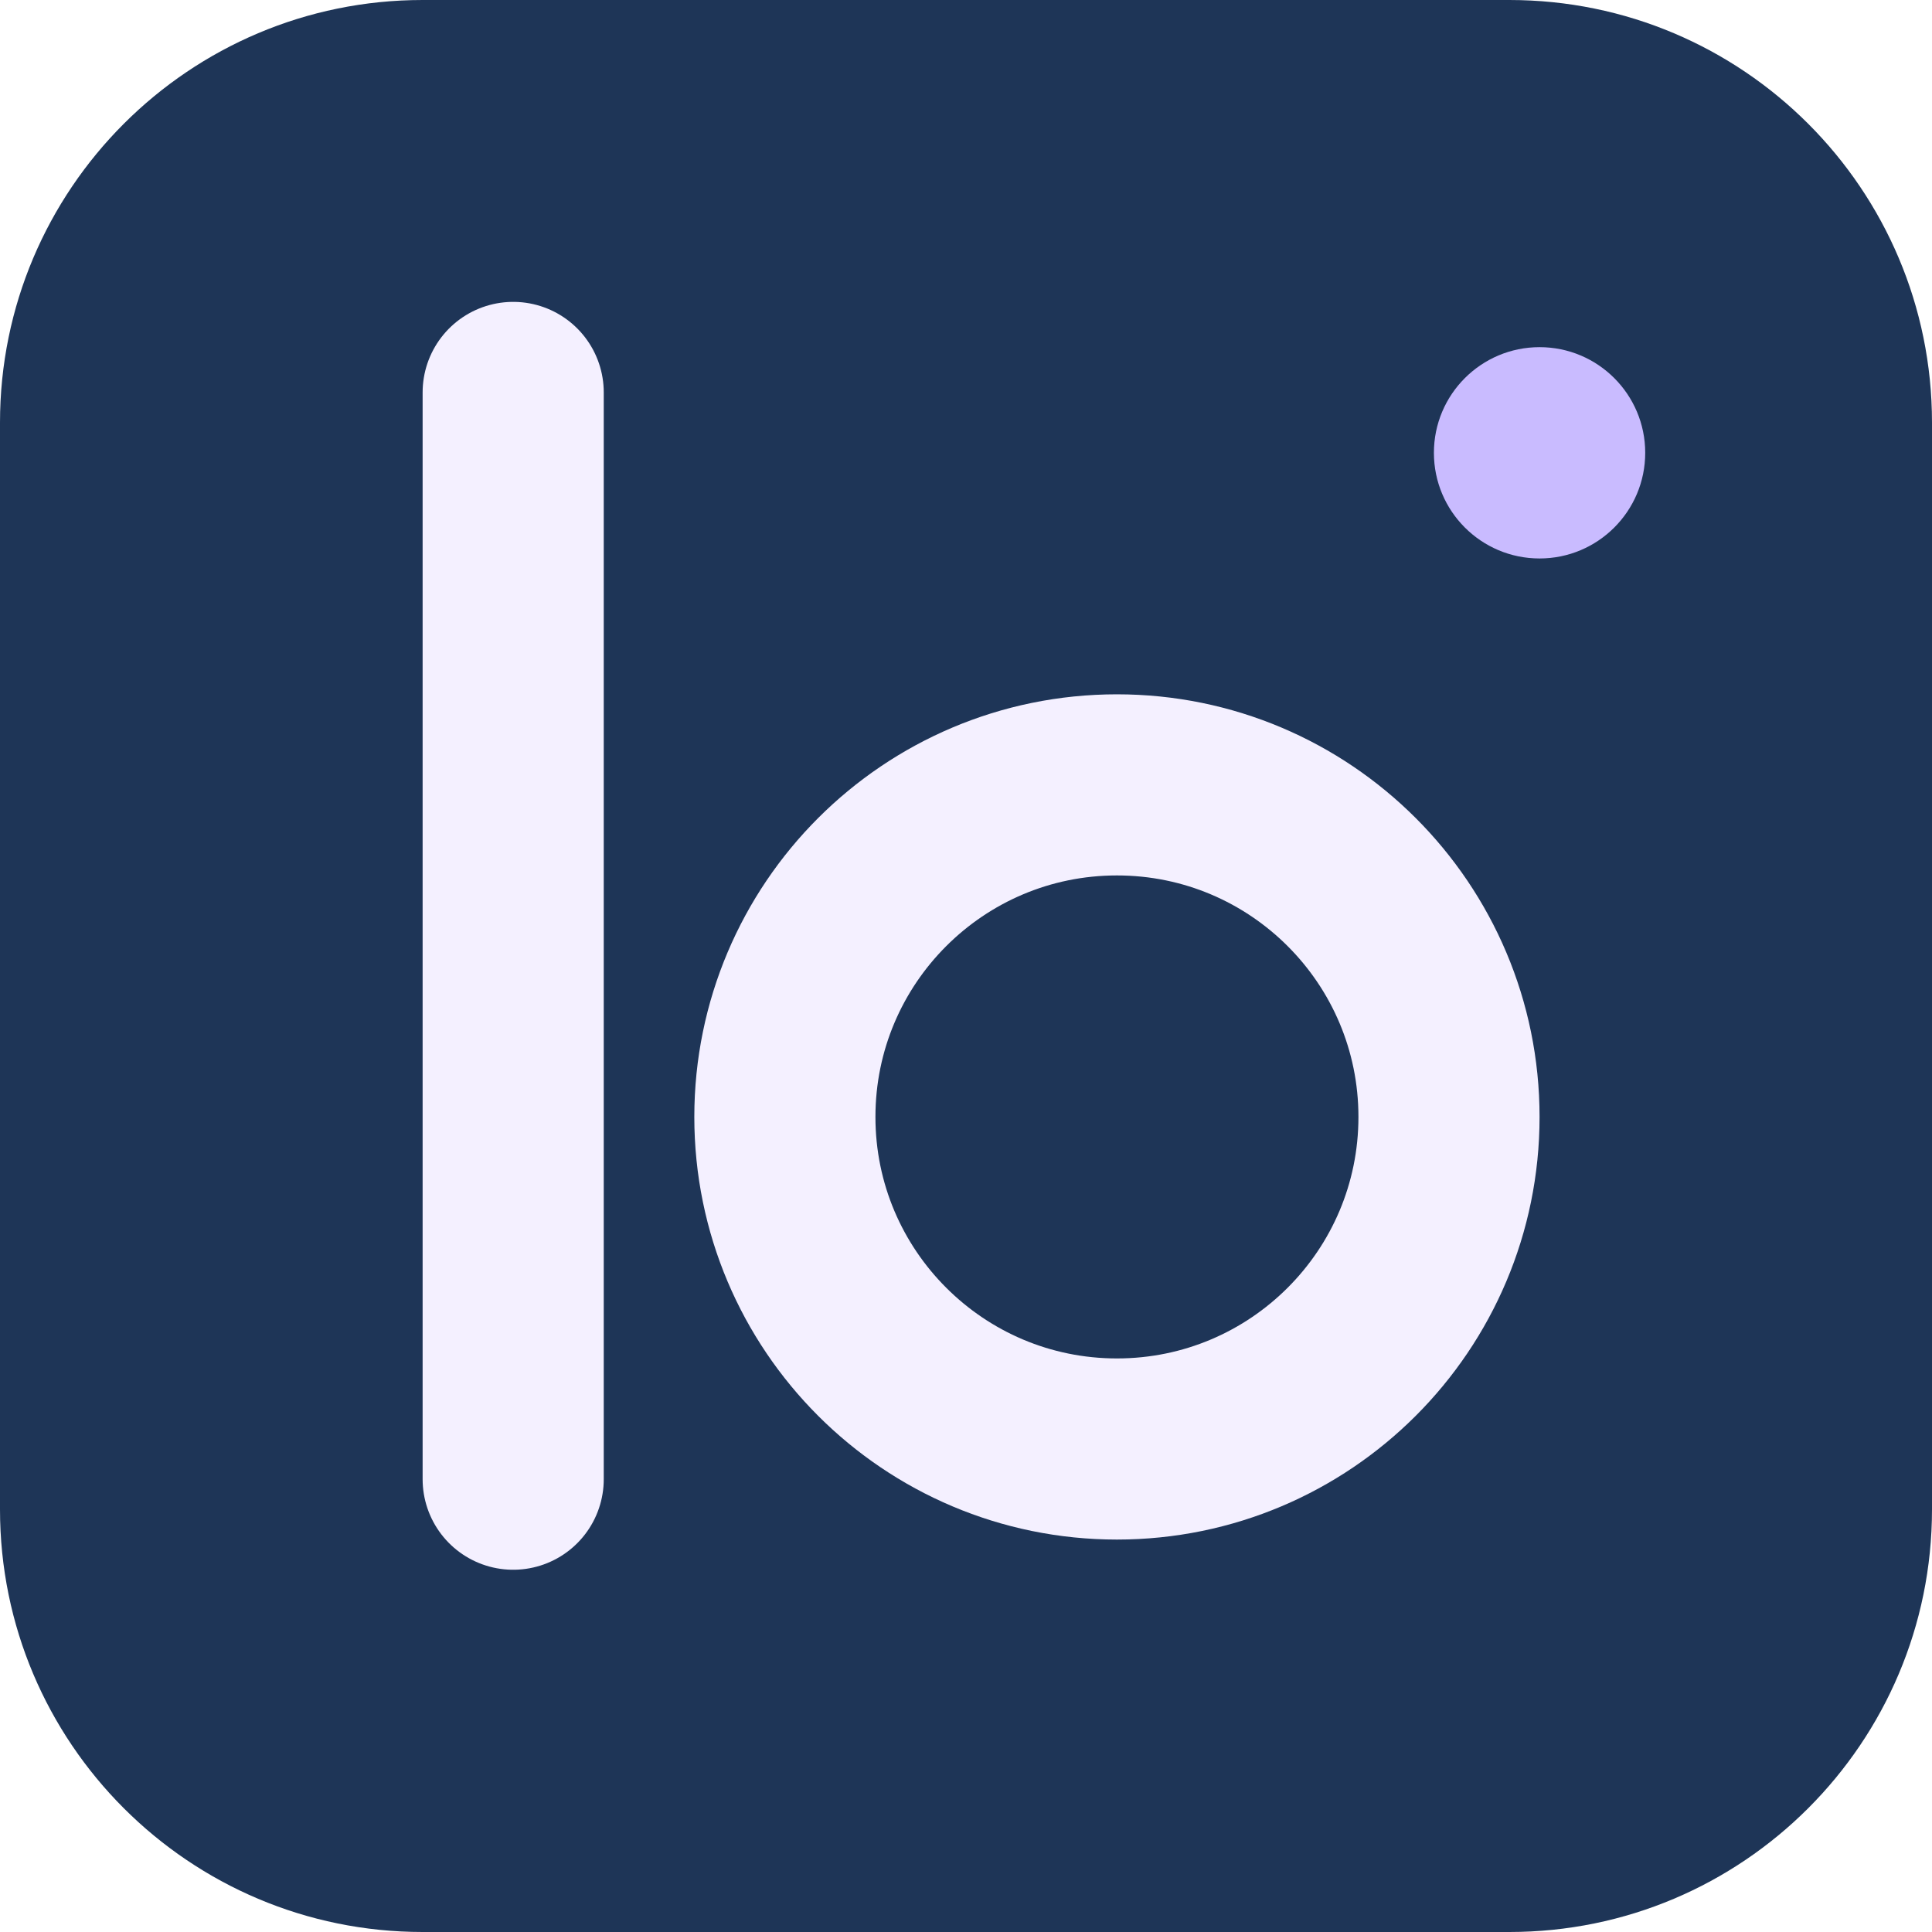
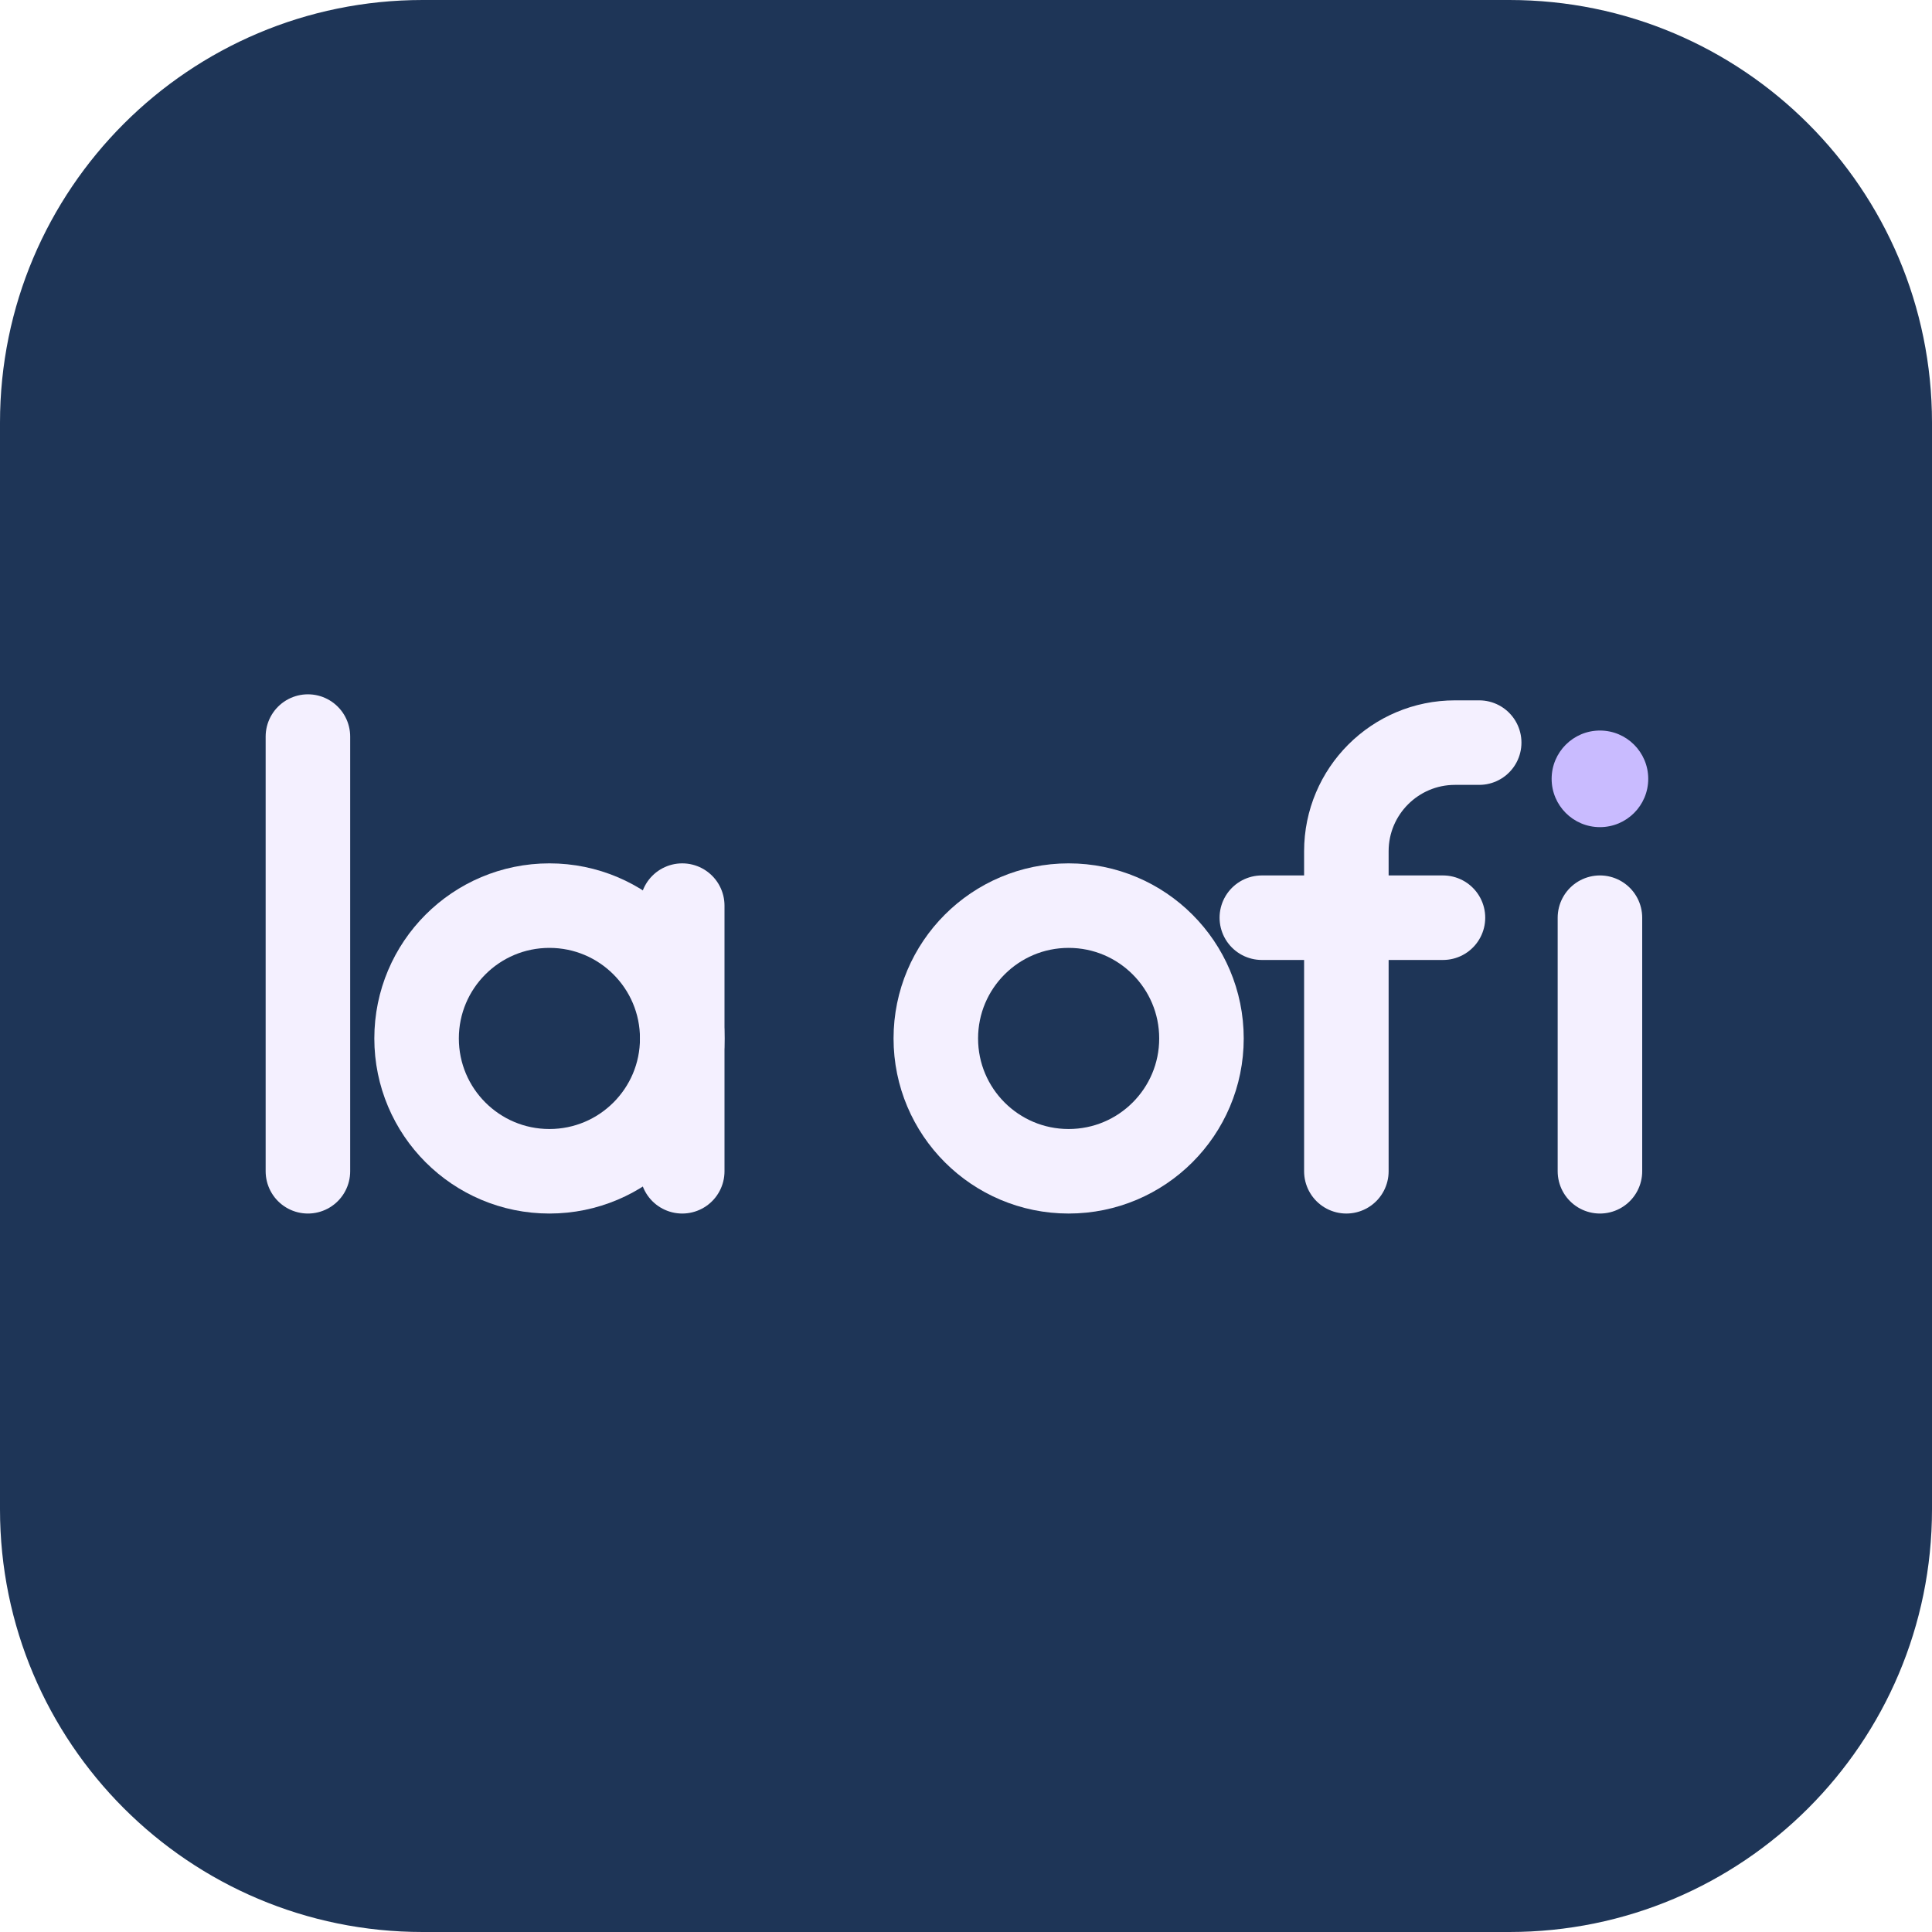
<svg xmlns="http://www.w3.org/2000/svg" viewBox="0 0 64 64">
  <rect width="64" height="64" rx="14" fill="#1E3557" />
-   <g fill="none" stroke="#F4F0FF" stroke-width="6" stroke-linecap="round">
-     <path d="M17 13V49" />
-     <circle cx="37" cy="37" r="11" />
+   <g transform="translate(8.2 22.6) scale(0.4)" fill="none" stroke="#F4F0FF" stroke-width="7" stroke-linecap="round" stroke-linejoin="round">
+     <path d="M5 4.5V40.5" />
+     <circle cx="25" cy="29.5" r="11" />
+     <path d="M36 18.5V40.5" />
+     <circle cx="68" cy="29.5" r="11" />
+     <path d="M91 40.5V14a9 9 0 0 1 9-9h2" />
+     <path d="M84 19.5h15" />
+     <path d="M112 19.5V40.5" />
+     <circle cx="112" cy="8" r="4" fill="#C9BBFF" stroke="none" />
  </g>
-   <circle cx="51" cy="15" r="3.5" fill="#C9BBFF" />
</svg>
